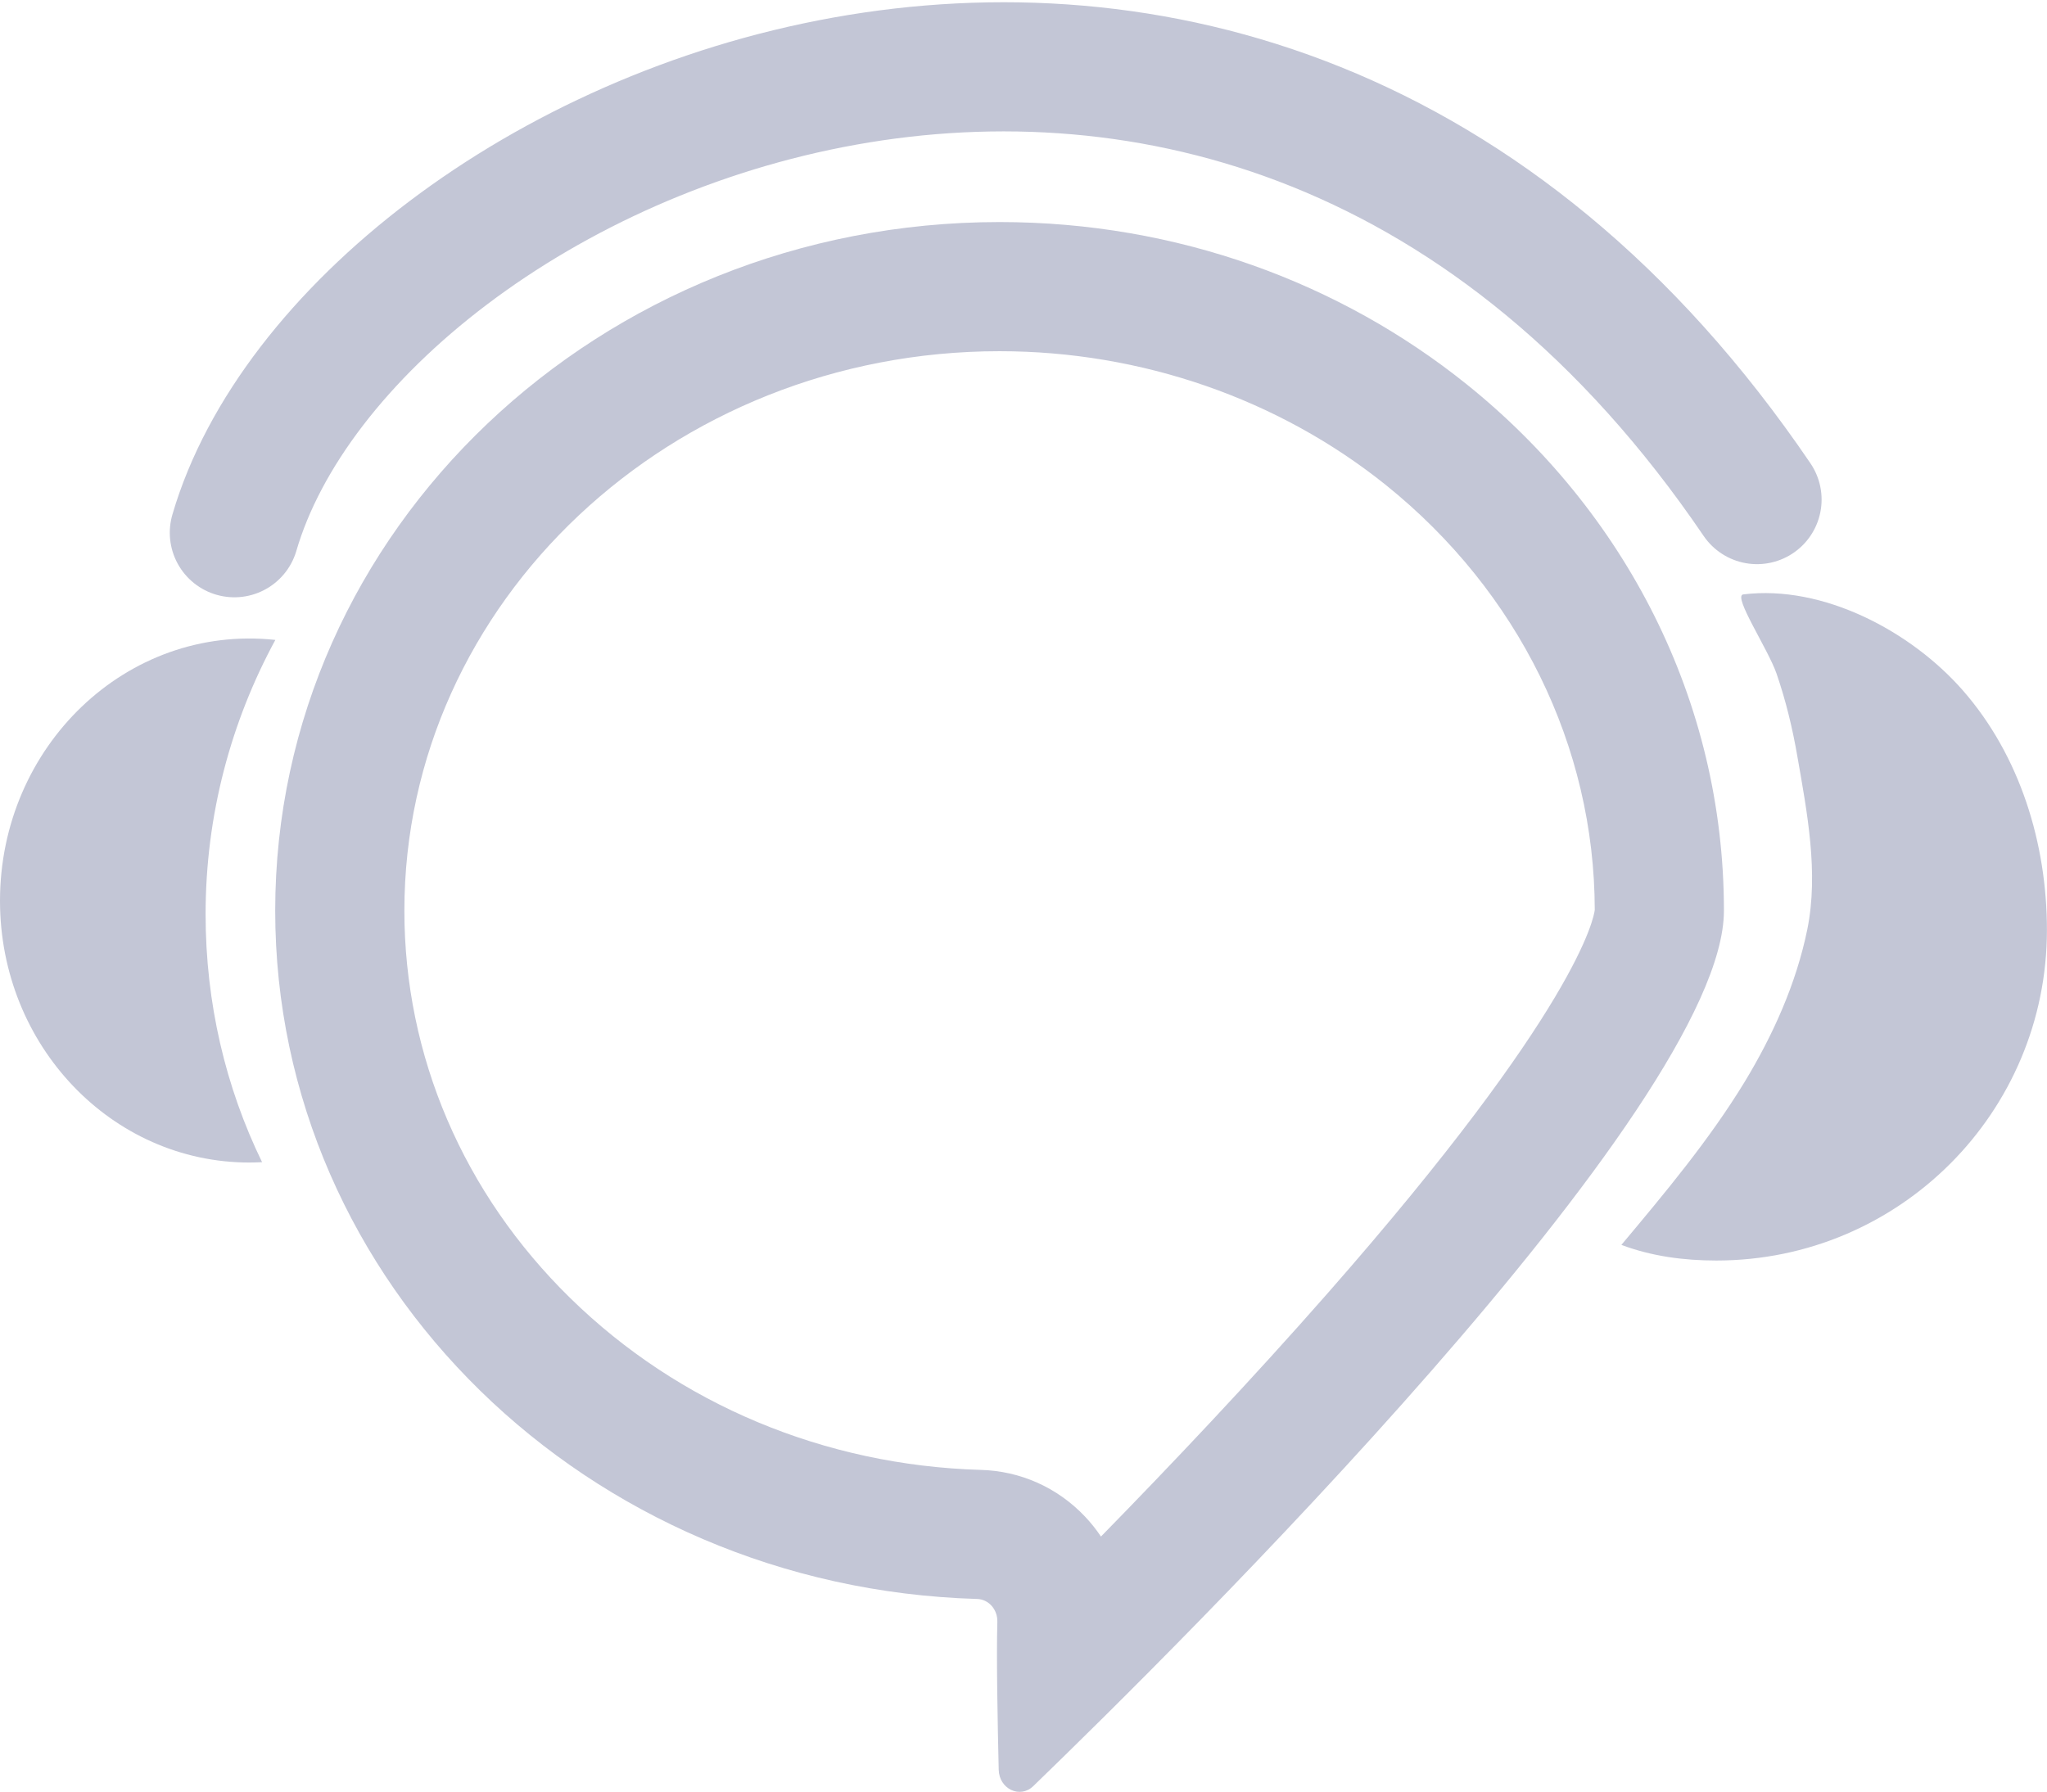
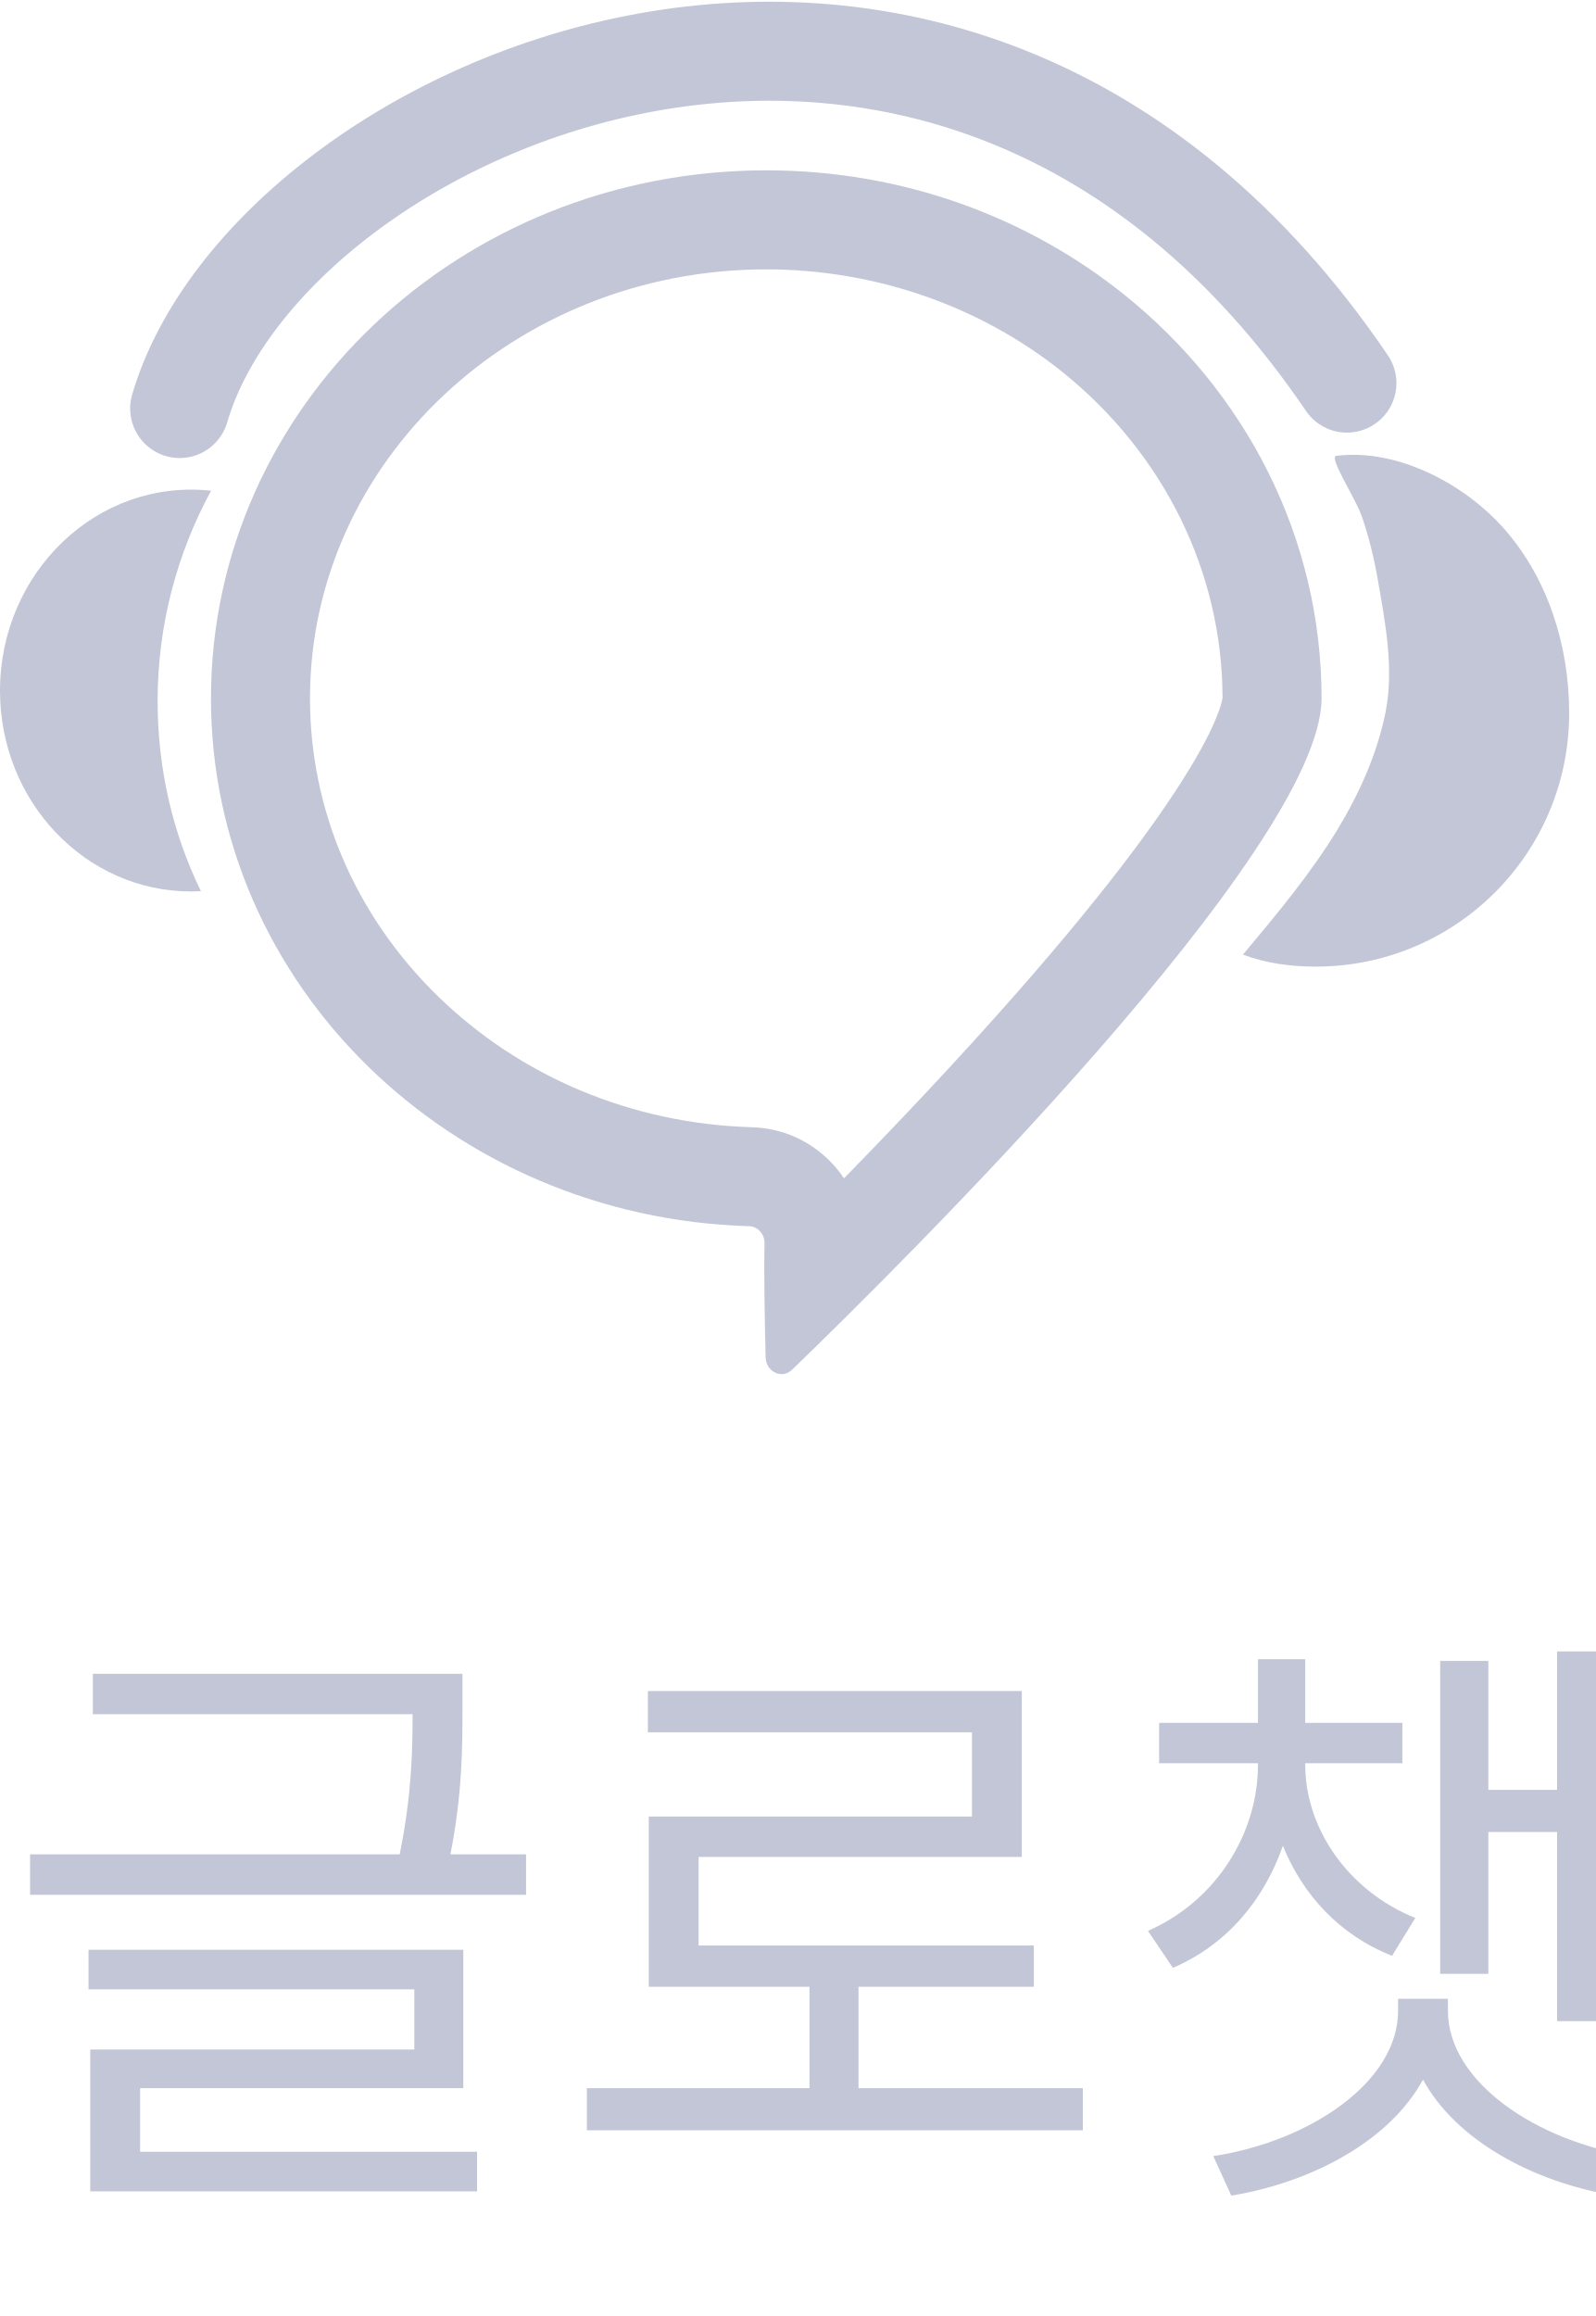
- <svg xmlns="http://www.w3.org/2000/svg" width="28.525" height="24.975" viewBox="0 0 28.525 24.975">
-   <g id="그룹_2438" data-name="그룹 2438" transform="translate(-72.076 -822.507)">
-     <g id="패스_2809" data-name="패스 2809" transform="translate(-20.473 112.824)" fill="none" stroke-miterlimit="10">
+ <svg xmlns="http://www.w3.org/2000/svg" width="29" height="42.095" viewBox="0 0 29 42.095">
+   <g id="그룹_2426" data-name="그룹 2426" transform="translate(-72.076 -838.068)">
+     <g id="패스_2809" data-name="패스 2809" transform="translate(-20.473 128.386)" fill="none" stroke-miterlimit="10">
      <path d="M96.384,722.376a9.855,9.855,0,0,1,10.094-9.6,10.367,10.367,0,0,1,6.51,2.262,9.4,9.4,0,0,1,3.584,7.335c0,2.727-7.647,10.291-9.625,12.2a.287.287,0,0,1-.48-.229c-.016-.639-.034-1.572-.019-2.057a.3.3,0,0,0-.283-.322A9.837,9.837,0,0,1,96.384,722.376Z" stroke="none" />
      <path d="M 106.478 714.578 C 101.905 714.578 98.184 718.076 98.184 722.376 C 98.184 724.399 99.005 726.317 100.497 727.777 C 102.009 729.257 104.04 730.106 106.212 730.17 C 106.768 730.184 107.286 730.416 107.67 730.822 C 107.752 730.909 107.826 731.002 107.891 731.099 C 108.858 730.111 109.979 728.927 111.041 727.718 C 114.55 723.723 114.761 722.462 114.772 722.365 C 114.769 720.085 113.708 717.928 111.861 716.443 C 110.363 715.241 108.451 714.578 106.478 714.578 M 106.478 712.778 C 108.959 712.778 111.23 713.628 112.988 715.04 C 115.18 716.801 116.572 719.433 116.572 722.376 C 116.572 725.103 108.926 732.666 106.947 734.578 C 106.763 734.756 106.472 734.617 106.466 734.349 C 106.451 733.71 106.433 732.777 106.447 732.291 C 106.453 732.116 106.326 731.973 106.164 731.969 C 100.734 731.811 96.384 727.576 96.384 722.376 C 96.384 717.074 100.903 712.778 106.478 712.778 Z" stroke="none" fill="#c3c6d6" />
    </g>
-     <g id="패스_1885" data-name="패스 1885" transform="translate(-19.87 111.912)" fill="#c6c6c6" stroke-linejoin="round">
-       <path d="M 94.033 725.342 C 93.378 724.866 92.946 724.061 92.946 723.15 C 92.946 722.18 93.433 721.33 94.157 720.867 C 93.929 721.669 93.811 722.501 93.811 723.337 C 93.811 724.022 93.885 724.692 94.033 725.342 Z" stroke="none" />
-       <path d="M 95.419 726.798 C 93.504 726.798 91.946 725.168 91.946 723.15 C 91.946 721.005 93.706 719.291 95.783 719.514 C 95.167 720.649 94.811 721.95 94.811 723.337 C 94.811 724.58 95.091 725.751 95.598 726.793 C 95.538 726.796 95.478 726.798 95.419 726.798 Z" stroke="none" fill="#c3c6d6" />
+     <g id="그룹_2084" data-name="그룹 2084" transform="translate(0 601)">
+       <g id="_ver2_CHAT_아이콘_면_" data-name="(ver2) CHAT 아이콘 면 " transform="translate(-19.87 -472.274)">
+         <g id="그룹_1157" data-name="그룹 1157" transform="translate(91.946 712.438)">
+           <g id="패스_1885" data-name="패스 1885" transform="translate(-91.946 -713.691)" fill="#c6c6c6" stroke-linejoin="round">
+             <path d="M 94.033 725.342 C 93.378 724.866 92.946 724.061 92.946 723.15 C 92.946 722.18 93.433 721.33 94.157 720.867 C 93.929 721.669 93.811 722.501 93.811 723.337 C 93.811 724.022 93.885 724.692 94.033 725.342 Z" stroke="none" />
+             <path d="M 95.419 726.798 C 93.504 726.798 91.946 725.168 91.946 723.15 C 91.946 721.005 93.706 719.291 95.783 719.514 C 95.167 720.649 94.811 721.95 94.811 723.337 C 94.811 724.58 95.091 725.751 95.598 726.793 C 95.538 726.796 95.478 726.798 95.419 726.798 Z" stroke="none" fill="#c3c6d6" />
+           </g>
+         </g>
+         <g id="그룹_1158" data-name="그룹 1158" transform="translate(114.54 717.609)">
+           <g id="패스_1886" data-name="패스 1886" transform="translate(-118.093 -718.763)" fill="#c6c6c6" stroke-linejoin="round">
+             <path d="M 120.047 727.01 C 120.264 726.716 120.472 726.411 120.666 726.093 C 121.165 725.269 121.501 724.447 121.663 723.649 C 121.854 722.713 121.693 721.79 121.55 720.977 L 121.53 720.86 C 121.489 720.627 121.441 720.399 121.385 720.179 C 121.649 720.342 121.895 720.545 122.097 720.775 C 122.694 721.456 123.023 722.409 123.023 723.458 C 123.023 725.232 121.736 726.711 120.047 727.01 Z" stroke="none" />
+             <path d="M 119.416 728.065 C 118.965 728.065 118.516 728.006 118.093 727.847 C 118.704 727.118 119.317 726.385 119.812 725.573 C 120.209 724.917 120.53 724.203 120.684 723.449 C 120.844 722.659 120.681 721.816 120.544 721.031 C 120.477 720.643 120.384 720.26 120.256 719.887 C 120.137 719.542 119.646 718.808 119.789 718.781 C 120.907 718.642 122.131 719.298 122.848 720.115 C 123.65 721.029 124.023 722.256 124.023 723.458 C 124.023 726.001 121.966 728.065 119.416 728.065 Z" stroke="none" fill="#c3c6d6" />
+           </g>
+         </g>
+         <path id="패스_1888" data-name="패스 1888" d="M95.726,716.767c1.616-5.531,13.992-11.1,21.218-.462" transform="translate(-0.514)" fill="none" stroke="#c3c6d6" stroke-linecap="round" stroke-linejoin="round" stroke-width="1.8" />
+       </g>
+       <text id="글로챗" transform="translate(72.076 276.163)" fill="#c3c6d6" font-size="11" font-family="Pretendard-Medium, Pretendard" font-weight="500">
+         <tspan x="0" y="0">글로챗</tspan>
+       </text>
    </g>
-     <g id="패스_1886" data-name="패스 1886" transform="translate(-23.423 112.011)" fill="#c6c6c6" stroke-linejoin="round">
-       <path d="M 120.047 727.01 C 120.264 726.716 120.472 726.411 120.666 726.093 C 121.165 725.269 121.501 724.447 121.663 723.649 C 121.854 722.713 121.693 721.79 121.55 720.977 L 121.53 720.86 C 121.489 720.627 121.441 720.399 121.385 720.179 C 121.649 720.342 121.895 720.545 122.097 720.775 C 122.694 721.456 123.023 722.409 123.023 723.458 C 123.023 725.232 121.736 726.711 120.047 727.01 Z" stroke="none" />
-       <path d="M 119.416 728.065 C 118.965 728.065 118.516 728.006 118.093 727.847 C 118.704 727.118 119.317 726.385 119.812 725.573 C 120.209 724.917 120.53 724.203 120.684 723.449 C 120.844 722.659 120.681 721.816 120.544 721.031 C 120.477 720.643 120.384 720.26 120.256 719.887 C 120.137 719.542 119.646 718.808 119.789 718.781 C 120.907 718.642 122.131 719.298 122.848 720.115 C 123.65 721.029 124.023 722.256 124.023 723.458 C 124.023 726.001 121.966 728.065 119.416 728.065 Z" stroke="none" fill="#c3c6d6" />
-     </g>
-     <path id="패스_1888" data-name="패스 1888" d="M95.726,716.767c1.616-5.531,13.992-11.1,21.218-.462" transform="translate(-20.384 113.165)" fill="none" stroke="#c3c6d6" stroke-linecap="round" stroke-linejoin="round" stroke-width="1.8" />
  </g>
</svg>
